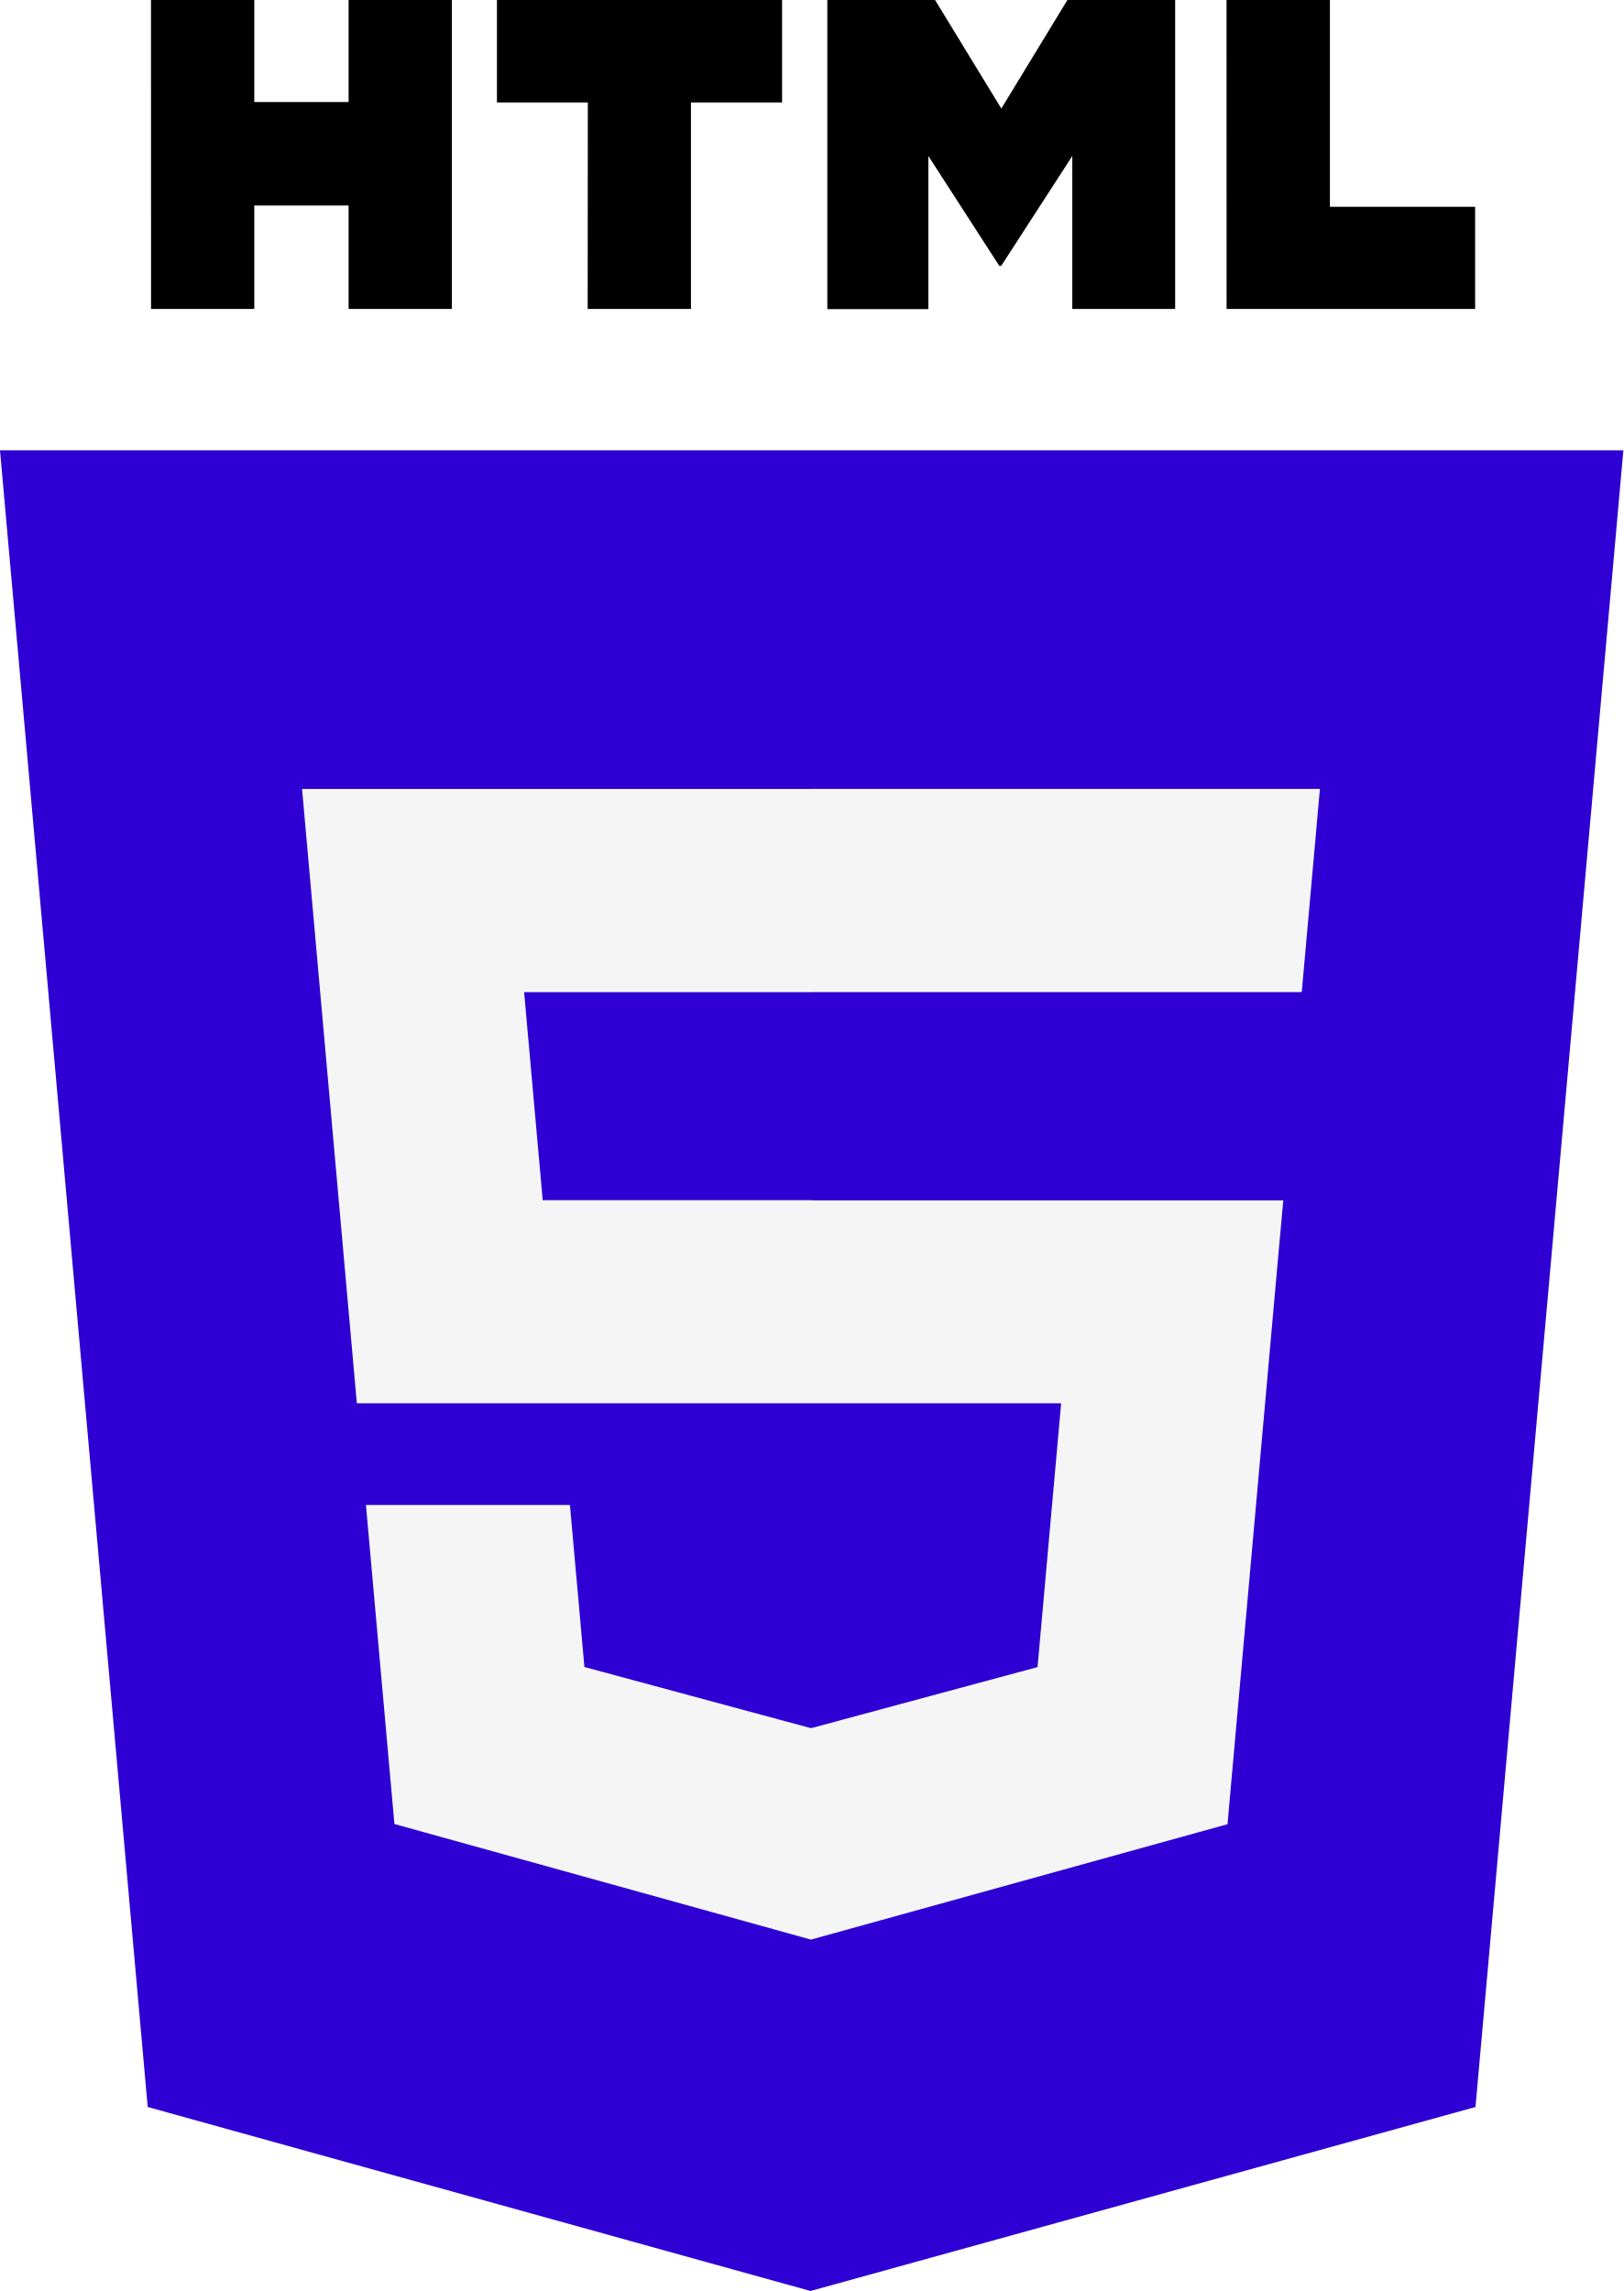
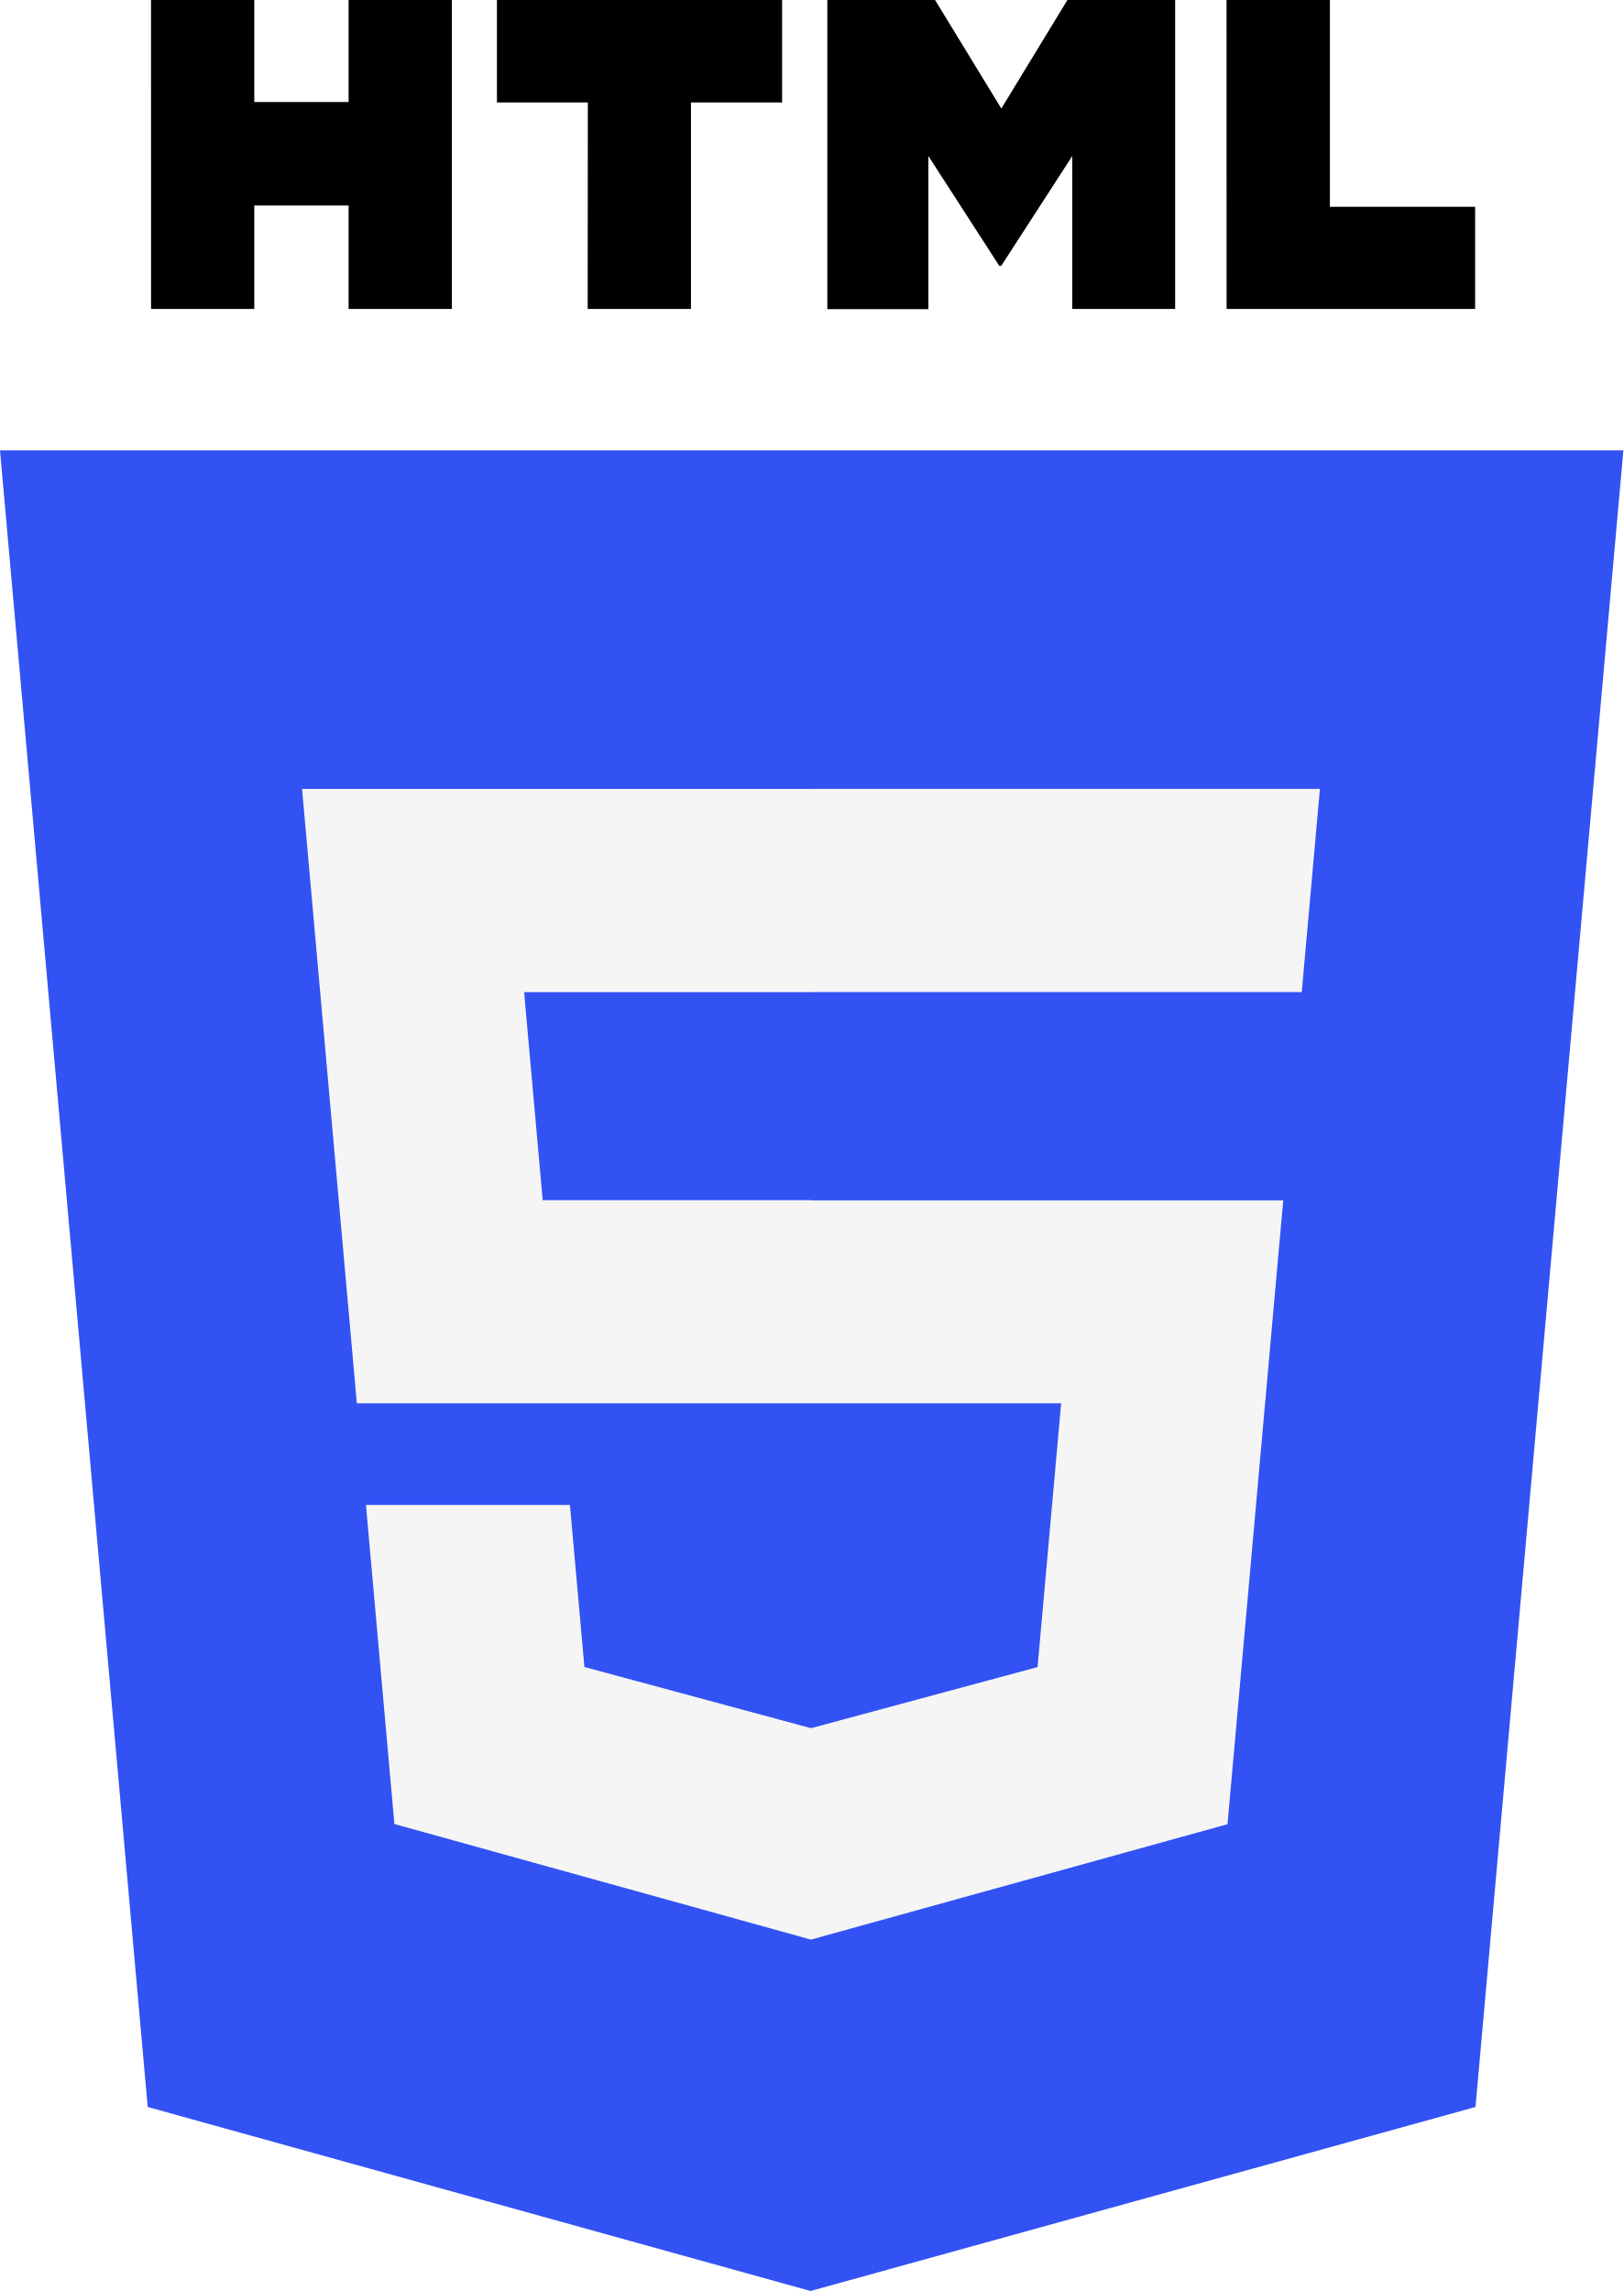
<svg xmlns="http://www.w3.org/2000/svg" id="Vrstva_1" data-name="Vrstva 1" viewBox="0 0 437 616.77">
  <defs>
-     <style>.cls-1{fill:#2e00d4;}.cls-2{fill:#f5f5f5;}</style>
+     <style>.cls-1{fill:#3252f3;}.cls-2{fill:#f5f5f5;}</style>
  </defs>
  <path class="cls-1" d="M39.76,567.23,0,121.23H437l-39.81,446-179,49.54Z" transform="translate(0 0)" />
  <path class="cls-1" d="M218.48,578.85l144.59-40.09,34-381.08H218.48Z" transform="translate(0 0)" />
  <path class="cls-2" d="M218.29,323.1v.06h.19v-.06Z" transform="translate(0 0)" />
  <polygon class="cls-2" points="355.31 212.38 354 227.06 351.52 254.79 350.42 267.08 218.48 267.08 218.48 267.1 141.09 267.1 146.09 323.1 218.29 323.1 218.29 323.16 345.45 323.16 344.12 337.85 331.26 481.85 330.44 491.1 218.3 522.17 218.3 522.13 218.23 522.15 106.17 491.05 98.51 405.16 153.42 405.16 157.32 448.78 218.24 465.23 218.48 465.17 218.48 465.21 279.3 448.8 285.65 377.8 96.06 377.8 82.62 227.08 81.31 212.4 218.29 212.4 218.29 212.38 355.31 212.38" />
  <path d="M40.65,0h27.8V27.46H93.84V0h27.8V83.17H93.84V55.32H68.45V83.17H40.66ZM158.24,27.58H133.77V0h76.76V27.58H186V83.17H158.2ZM222.71,0h29l17.84,29.22L287.34,0h29V83.17H288.65V42L269.52,71.57H269L249.91,42V83.22h-27.2ZM330.17,0H358V55.68h39.09V83.17h-66.9Z" transform="translate(0 0)" />
</svg>
